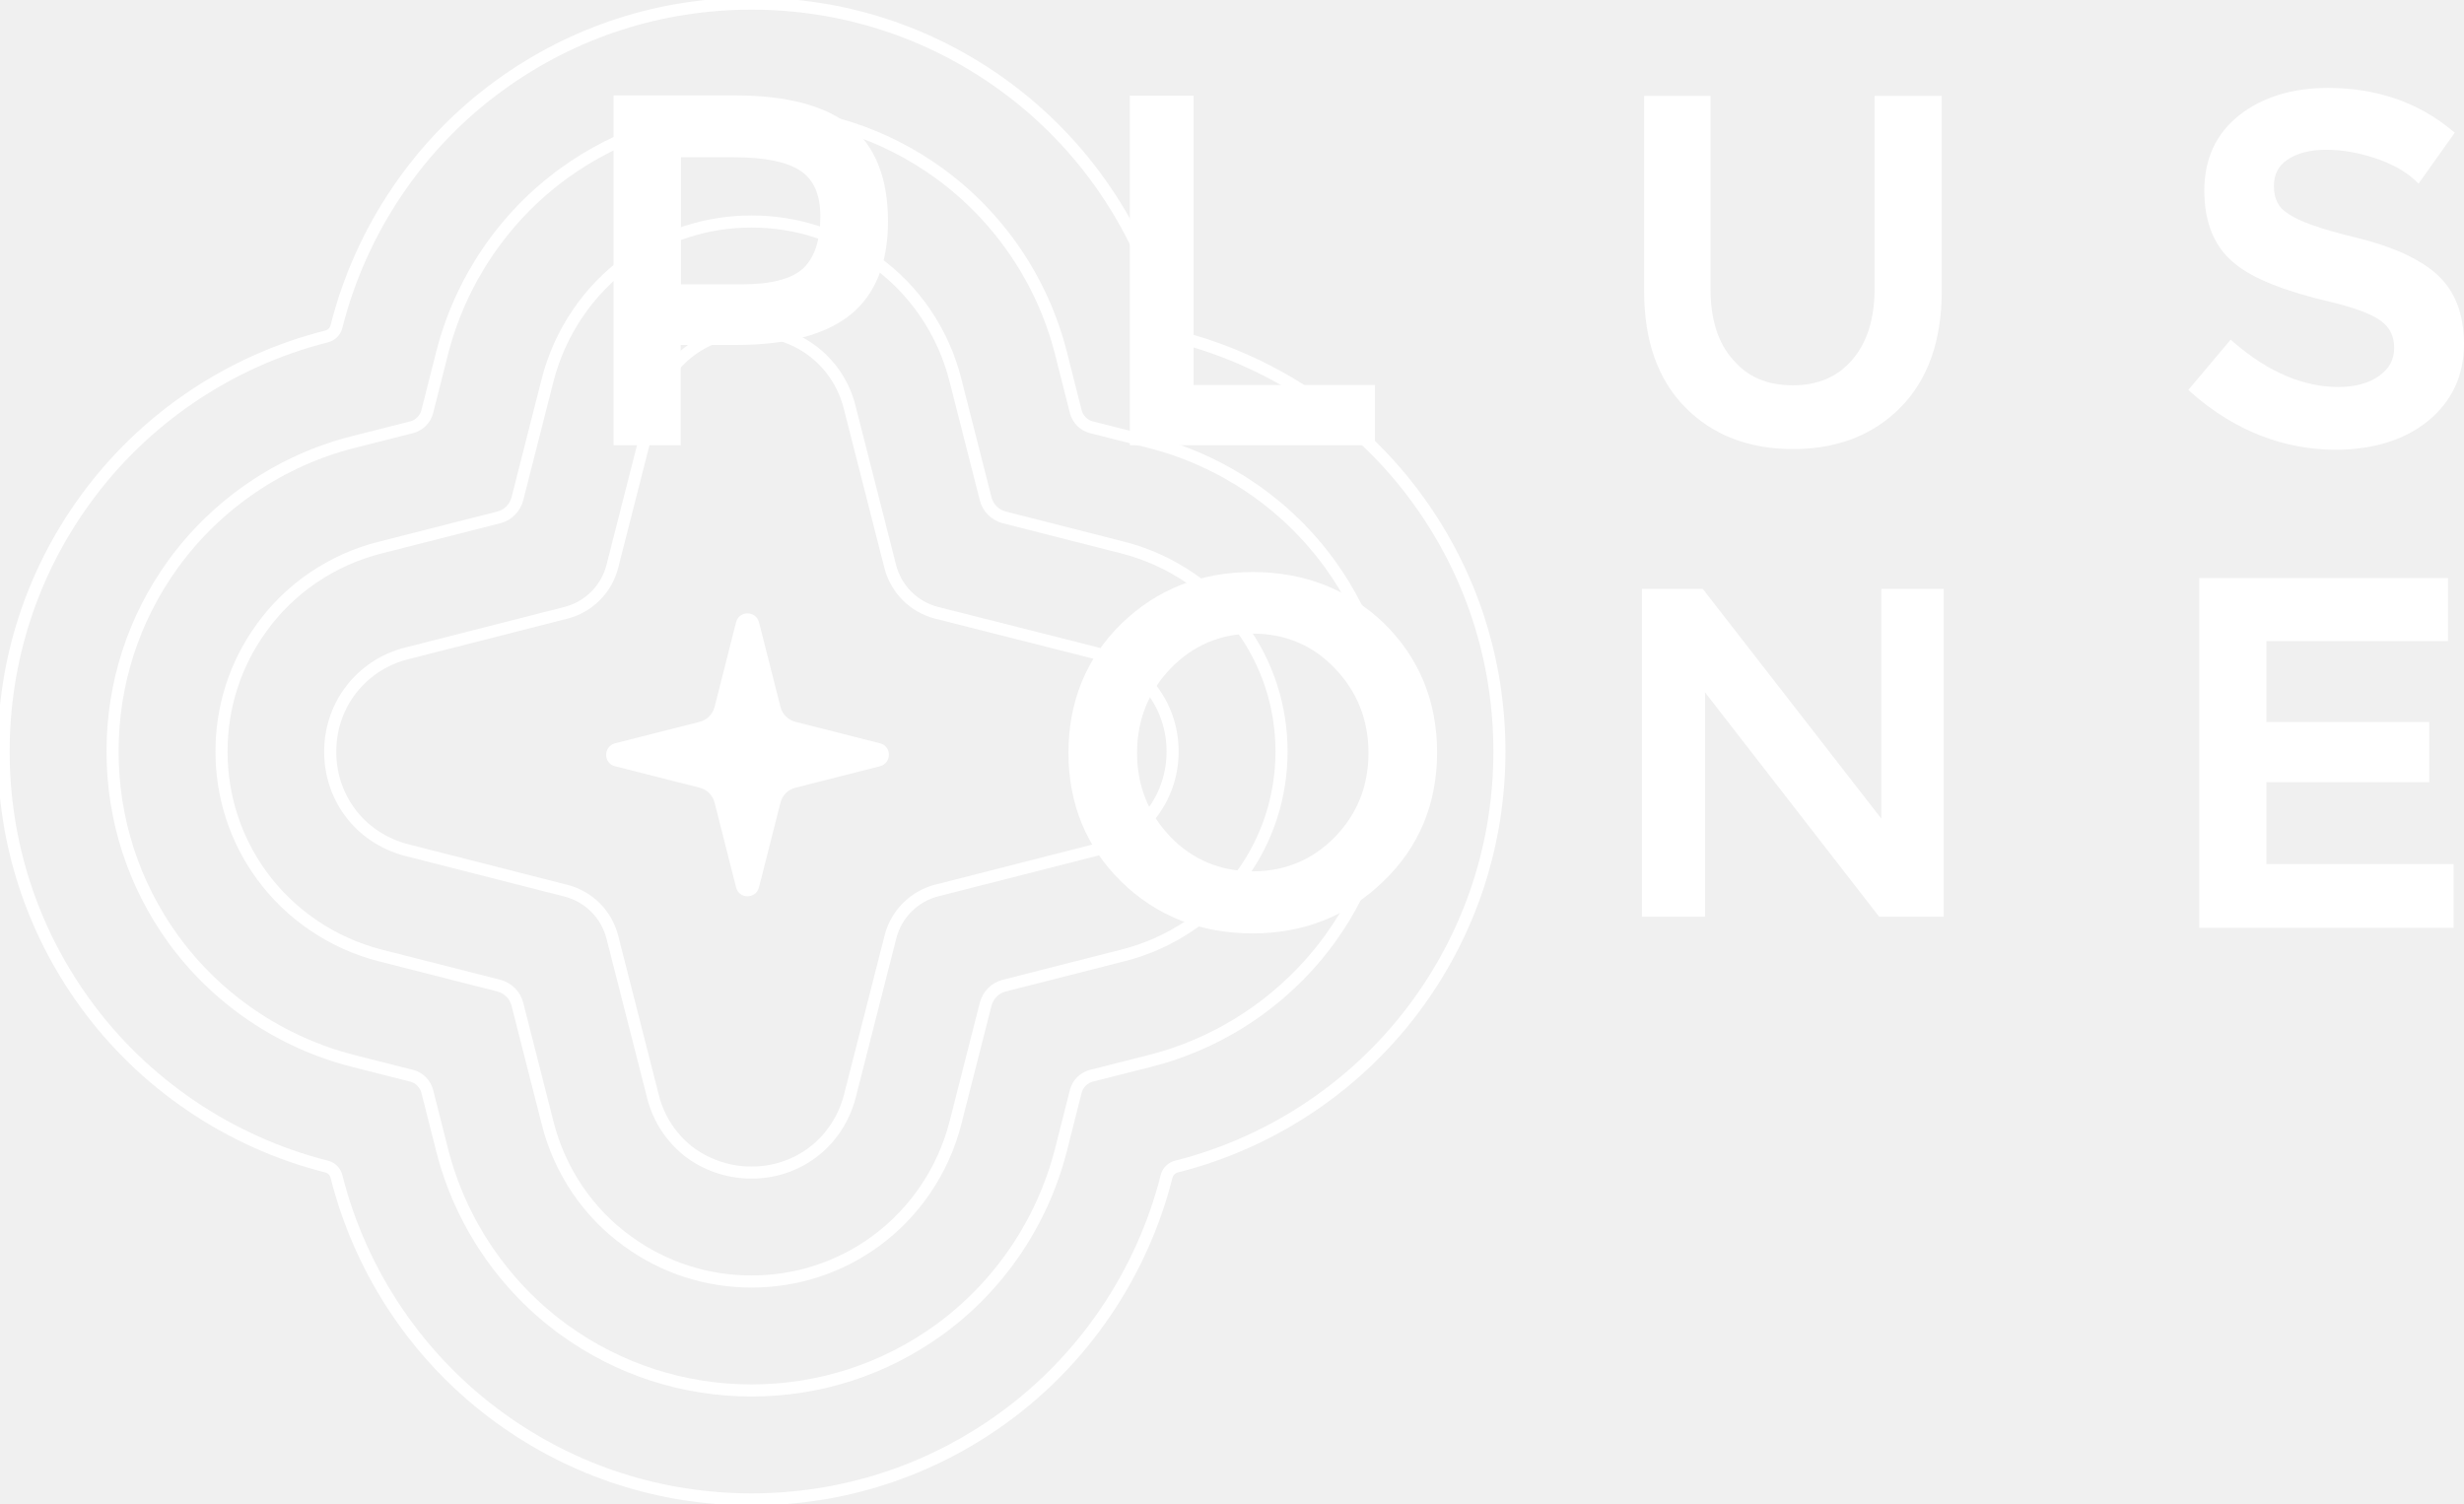
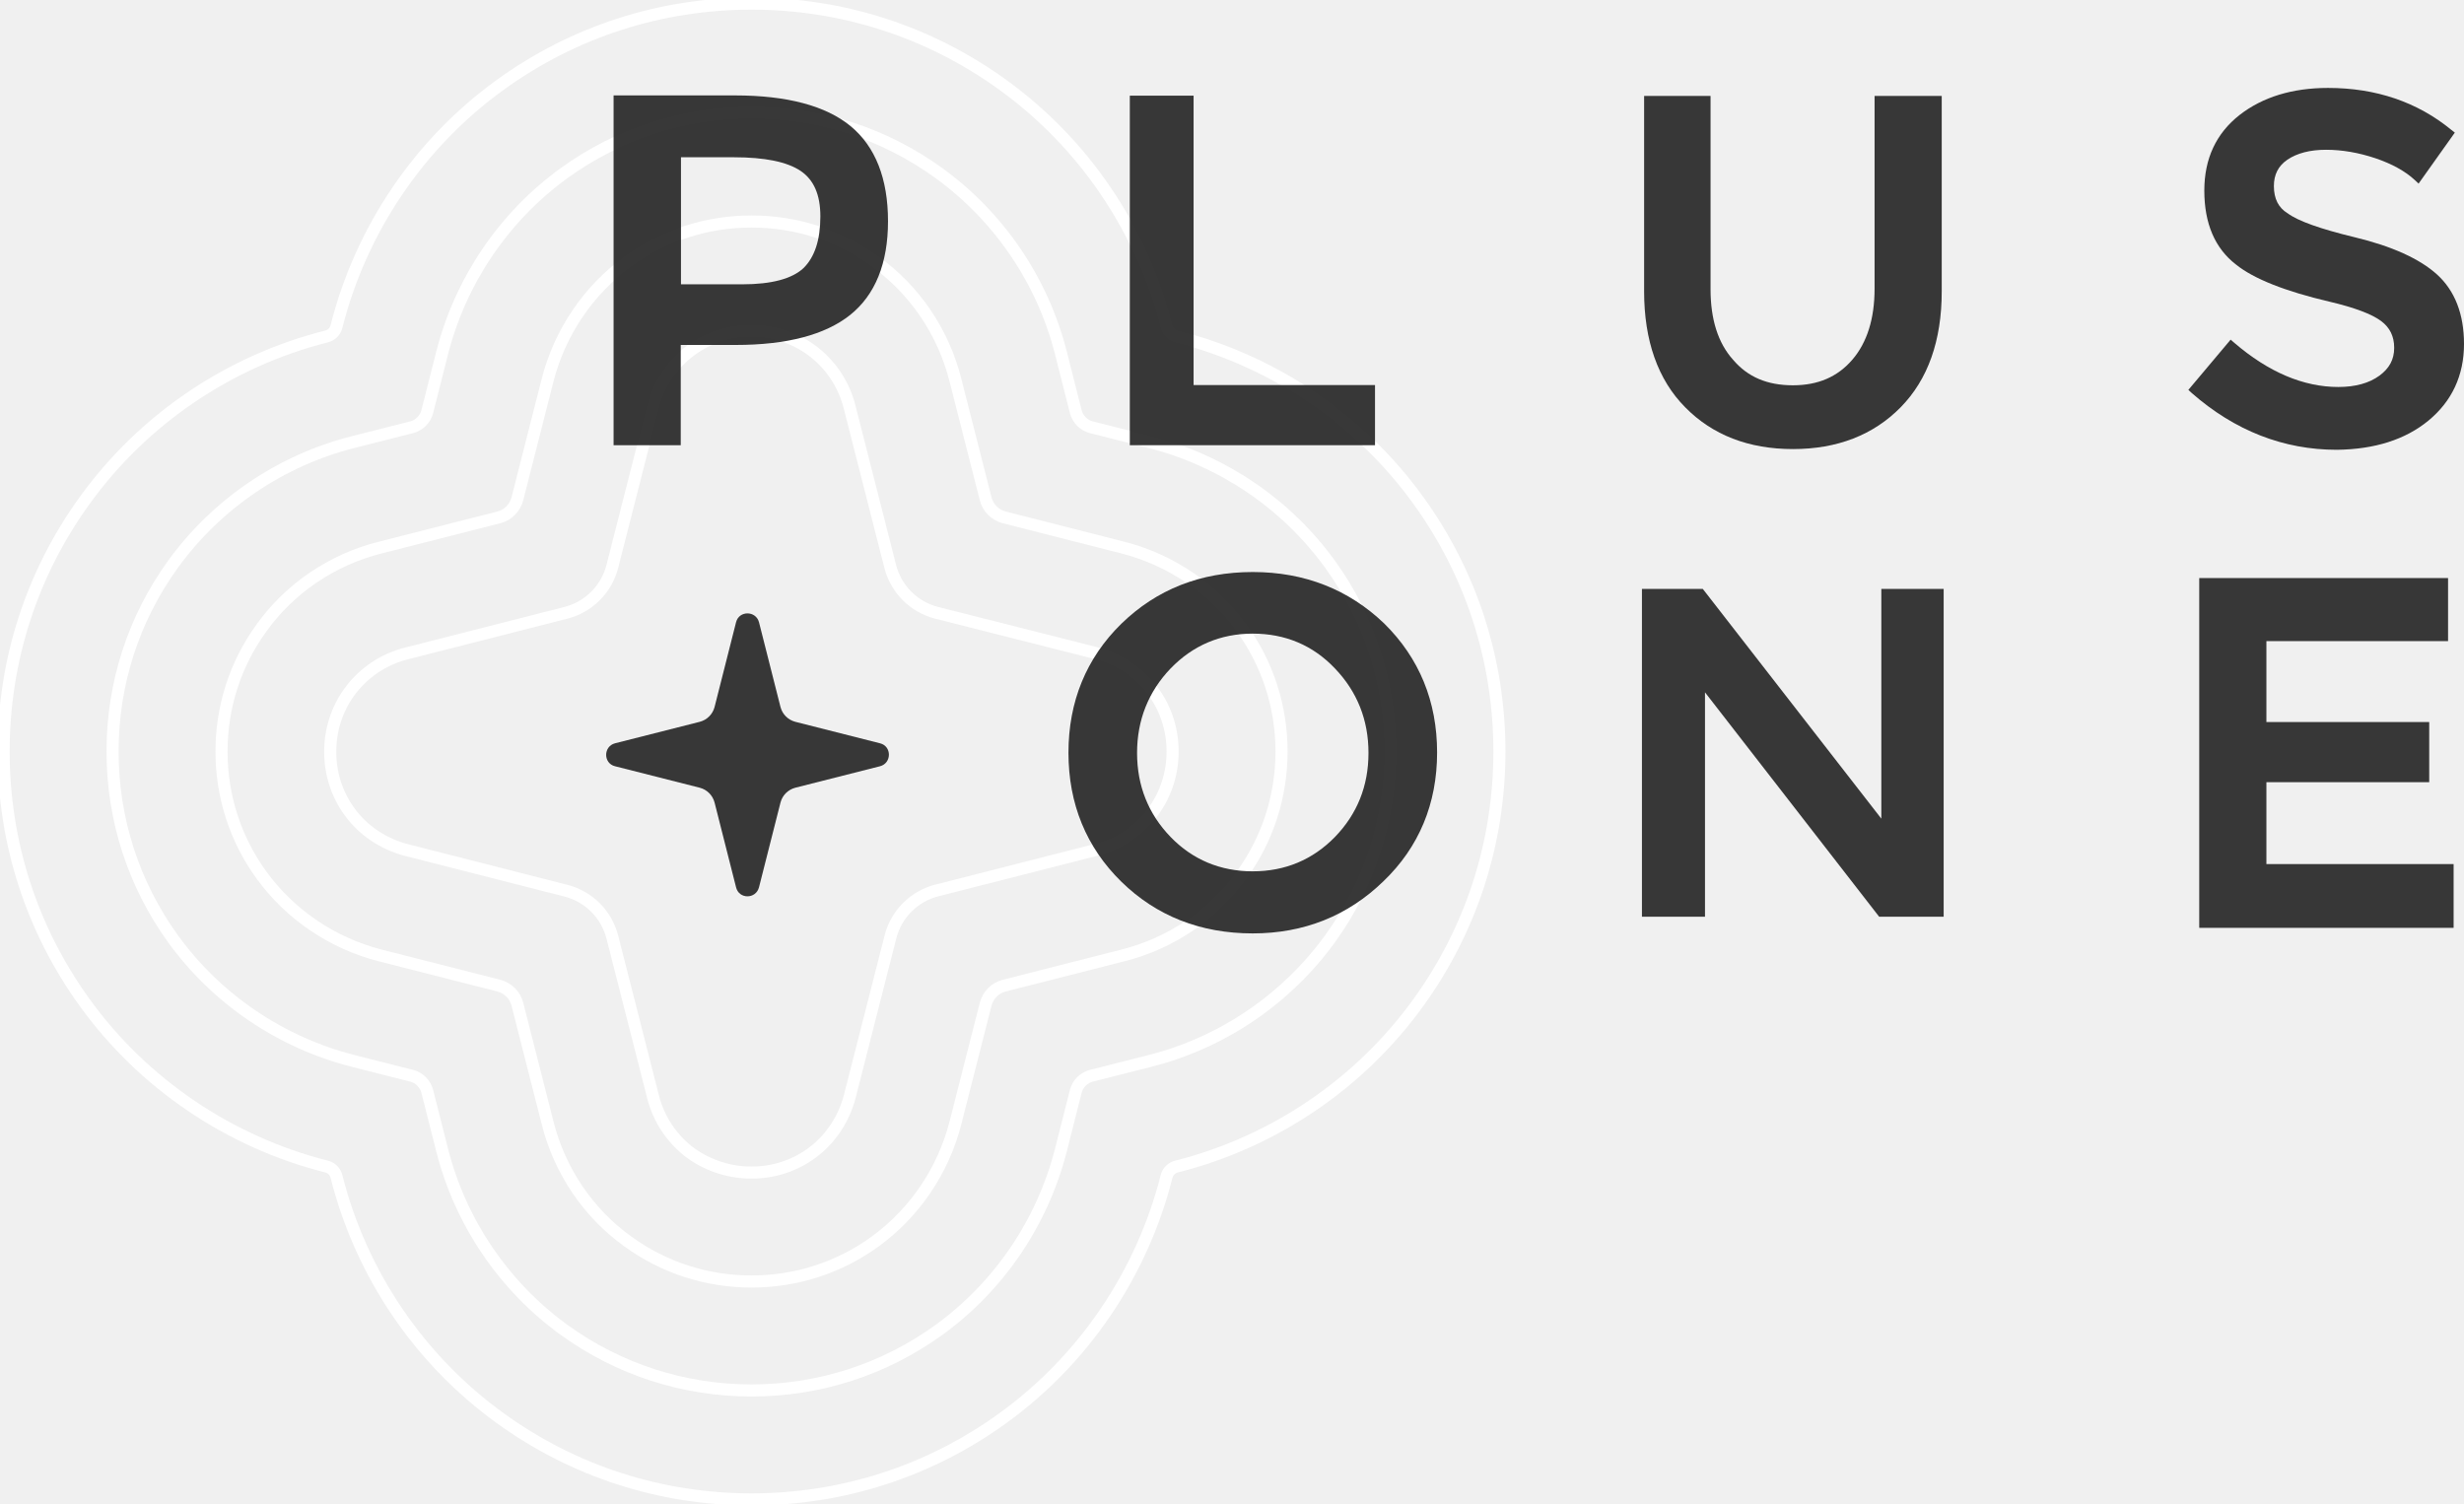
<svg xmlns="http://www.w3.org/2000/svg" version="1.1" id="Layer_1" x="0px" y="0px" style="enable-background: new 0 0 1920 1080;" xml:space="preserve" viewBox="325 328.3 1020 622.2">
  <style type="text/css">
        .st0 {
            fill: none;
            stroke: #fff;
            stroke-width: 5;
            stroke-miterlimit: 10;
        }
        .st22 {
-             fill: #fff;
+             fill: #222;
+             opacity: 0.9;
        }
    </style>
  <path class="st0 st-1" d="M636.1,813.7c9,0,17.5-2.7,24.7-7.9c7.9-5.7,13.5-14.1,16-23.7l16.8-65.9c2.4-9.5,9.8-16.9,19.3-19.3   l65.9-16.8c9.6-2.4,18-8.1,23.7-16c5.2-7.2,7.9-15.7,7.9-24.7c0-9-2.7-17.5-7.9-24.7c-5.7-7.9-14.1-13.5-23.7-16L712.8,582   c-9.5-2.4-16.9-9.8-19.3-19.3l-16.8-65.9c-2.4-9.6-8.1-18-16-23.7c-7.2-5.2-15.7-7.9-24.7-7.9c-9,0-17.5,2.7-24.7,7.9   c-7.9,5.7-13.5,14.1-16,23.7l-16.8,65.9c-2.4,9.5-9.8,16.9-19.3,19.3l-65.9,16.8c-9.6,2.4-18,8.1-23.7,16   c-5.2,7.2-7.9,15.7-7.9,24.7s2.7,17.5,7.9,24.7c5.7,7.9,14.1,13.5,23.7,16l65.9,16.8c9.5,2.4,16.9,9.8,19.3,19.3l16.8,65.9   c2.4,9.6,8.1,18,16,23.7C618.6,811,627.1,813.7,636.1,813.7L636.1,813.7z" />
  <path class="st0 st-2" d="M636.1,858.8c18.5,0,36.2-5.7,51.1-16.5c16.4-11.9,28.2-29.3,33.3-49.1l12.5-49.1c1-3.9,4-6.9,7.8-7.8  l49.1-12.5c19.8-5,37.3-16.8,49.1-33.3c10.8-14.9,16.5-32.6,16.5-51.1c0-18.5-5.7-36.2-16.5-51.1c-11.9-16.4-29.3-28.2-49.1-33.3  l-49.1-12.5c-3.9-1-6.9-4-7.8-7.8l-12.5-49.1c-5-19.8-16.8-37.3-33.3-49.1c-14.9-10.8-32.6-16.5-51.1-16.5  c-18.5,0-36.2,5.7-51.1,16.5c-16.4,11.9-28.2,29.3-33.3,49.1l-12.5,49.1c-1,3.9-4,6.9-7.8,7.8L482.3,555  c-19.8,5-37.3,16.8-49.1,33.3c-10.8,14.9-16.5,32.6-16.5,51.1c0,18.5,5.7,36.2,16.5,51.1c11.9,16.4,29.3,28.2,49.1,33.3l49.1,12.5  c3.9,1,6.9,4,7.8,7.8l12.5,49.1c5,19.8,16.8,37.3,33.3,49.1C599.9,853.1,617.6,858.8,636.1,858.8L636.1,858.8z" />
  <path class="st0 st-3" d="M636.1,903.9c28.1,0,54.9-8.7,77.5-25c25-18.1,42.9-44.5,50.6-74.6l6.1-24.1c0.8-3.3,3.4-5.8,6.6-6.6l24.1-6.1  c30-7.6,56.5-25.6,74.6-50.6c16.4-22.7,25-49.5,25-77.5c0-28.1-8.7-54.9-25-77.5c-18.1-25-44.5-42.9-74.6-50.6l-24.1-6.1  c-3.3-0.8-5.8-3.4-6.6-6.6l-6.1-24.1c-7.6-30-25.6-56.5-50.6-74.6c-22.7-16.4-49.5-25-77.5-25c-28.1,0-54.9,8.7-77.5,25  c-25,18.1-42.9,44.5-50.6,74.6l-6.1,24.1c-0.8,3.3-3.4,5.8-6.6,6.6l-24.1,6.1c-30,7.6-56.5,25.6-74.6,50.6  c-16.4,22.7-25,49.5-25,77.5c0,28.1,8.7,54.9,25,77.5c18.1,25,44.5,42.9,74.6,50.6l24.1,6.1c3.3,0.8,5.8,3.4,6.6,6.6l6.1,24.1  c7.6,30,25.6,56.5,50.6,74.6C581.2,895.2,608,903.9,636.1,903.9L636.1,903.9z" />
  <path class="st0 st-4" d="M636.1,949c37.6,0,73.6-11.6,104-33.6c33.5-24.2,57.6-59.8,67.8-100l0,0c0.5-2.1,2.1-3.7,4.2-4.2l0,0  c40.3-10.2,75.8-34.3,100-67.8c22-30.4,33.6-66.4,33.6-104c0-37.6-11.6-73.6-33.6-104c-24.2-33.5-59.8-57.6-100-67.8l0,0  c-2.1-0.5-3.7-2.1-4.2-4.2l0,0c-10.2-40.3-34.3-75.8-67.8-100c-30.4-22-66.4-33.6-104-33.6c-37.6,0-73.6,11.6-104,33.6  c-33.5,24.2-57.6,59.8-67.8,100l0,0c-0.5,2.1-2.1,3.7-4.2,4.2l0,0c-40.3,10.2-75.8,34.3-100,67.8c-22,30.4-33.6,66.4-33.6,104  c0,37.6,11.6,73.6,33.6,104c24.2,33.5,59.8,57.6,100,67.8l0,0c2.1,0.5,3.7,2.1,4.2,4.2l0,0c10.2,40.3,34.3,75.8,67.8,100  C562.5,937.4,598.5,949,636.1,949L636.1,949z" />
  <g class="plusone-text">
    <g>
      <path class="st22" d="M606.8,471.1h22.8c21.1,0,37-4.2,47.3-12.4c10.4-8.3,15.7-21.4,15.7-38.8c0-17.6-5.2-30.9-15.5-39.4    c-10.2-8.4-26.3-12.7-47.8-12.7H579v144.8h27.8V471.1z M606.8,393.4h22c12.8,0,22.1,1.9,27.7,5.7c5.4,3.7,8.1,9.8,8.1,18.8    c0,9.8-2.4,16.9-7,21.4c-4.7,4.4-13.2,6.7-25.3,6.7h-25.4V393.4z" />
    </g>
    <g>
      <polygon class="st22" points="894.2,487.7 819.1,487.7 819.1,367.9 792.7,367.9 792.7,512.6 894.2,512.6   " />
    </g>
    <g>
      <path class="st22" d="M1101,447.9c0,12.3-3.1,22.2-9.2,29.3c-6.1,7.1-14.2,10.6-24.6,10.6c-10.6,0-18.7-3.4-24.8-10.6    c-6.2-6.9-9.3-16.7-9.3-29.2v-80h-27.5v80.9c0,20.4,5.7,36.6,17,48c11.3,11.5,26.3,17.3,44.6,17.3s33.3-5.8,44.6-17.3    c11.3-11.5,17-27.6,17-48v-80.9H1101V447.9z" />
    </g>
    <g>
      <path class="st22" d="M1330.3,502.4c9.7-8,14.7-18.7,14.7-31.7c0-12.4-3.8-22.1-11.2-28.8c-7.2-6.5-18.7-11.7-34.1-15.4    c-14.1-3.4-23.4-6.7-27.7-9.9c-3.8-2.3-5.7-6-5.7-11.3c0-4.7,1.8-8.3,5.6-10.9c4-2.7,9.4-4.1,16-4.1c6.7,0,13.5,1.2,20.4,3.5    c6.8,2.3,12.3,5.3,16.3,9l1.6,1.5l15-21.1l-1.4-1.1c-14.1-11.6-31.3-17.4-51.1-17.4c-14.8,0-27.1,3.8-36.6,11.2    c-9.7,7.6-14.6,18.1-14.6,31.3c0,13.6,4.4,23.9,13.1,30.6c7.3,5.9,20.4,11.1,38.8,15.4c10.2,2.4,17.4,5.1,21.3,8    c3.6,2.7,5.4,6.3,5.4,11.1c0,4.8-2,8.5-6.1,11.5c-4.2,3.1-10,4.7-17,4.7c-14.4,0-28.9-6.1-43.1-18.3l-1.5-1.3l-17.5,20.8l1.4,1.3    c17.8,15.6,38,23.5,60.1,23.5C1308,514.3,1320.7,510.3,1330.3,502.4z" />
    </g>
    <g>
      <path class="st22" d="M843.6,565.1c-21.6,0-39.8,7.2-54.4,21.4c-14.5,14.2-21.9,32.2-21.9,53.4c0,21.2,7.4,39.2,21.9,53.4    c14.5,14.2,32.8,21.4,54.4,21.4c21.2,0,39.4-7.3,54.1-21.6c14.7-14.1,22.2-32.1,22.2-53.3c0-21.2-7.4-39.1-21.9-53.4    C883.4,572.4,865.1,565.1,843.6,565.1z M843.6,689c-13.4,0-24.9-4.8-34-14.2c-9.2-9.5-13.9-21.2-13.9-34.8s4.7-25.4,13.9-35    c9.2-9.5,20.6-14.4,34-14.4s24.9,4.8,34,14.4c9.2,9.6,13.9,21.3,13.9,35s-4.7,25.3-13.9,34.8C868.4,684.2,857,689,843.6,689z" />
    </g>
    <g>
      <polygon class="st22" points="1103.8,667.2 1029.9,572.1 1004.7,572.1 1004.7,707.8 1030.8,707.8 1030.8,614.9 1102.9,707.8     1129.6,707.8 1129.6,572.1 1103.8,572.1   " />
    </g>
    <g>
      <polygon class="st22" points="1263.2,652.1 1330.6,652.1 1330.6,627.2 1263.2,627.2 1263.2,593.7 1338.4,593.7 1338.4,567.6     1235.4,567.6 1235.4,712.4 1340.7,712.4 1340.7,686 1263.2,686   " />
    </g>
    <g>
      <path class="st22" d="M639.2,695.6l8.9-35.1c0.8-3,3.1-5.3,6.1-6.1l35.1-8.9c4.9-1.3,4.9-8.3,0-9.5l-35.1-8.9    c-3-0.8-5.3-3.1-6.1-6.1l-8.9-35.1c-1.3-4.9-8.3-4.9-9.5,0l-8.9,35.1c-0.8,3-3.1,5.3-6.1,6.1l-35.1,8.9c-4.9,1.3-4.9,8.3,0,9.5    l35.1,8.9c3,0.8,5.3,3.1,6.1,6.1l8.9,35.1C630.9,700.6,637.9,700.6,639.2,695.6z" />
    </g>
  </g>
</svg>
